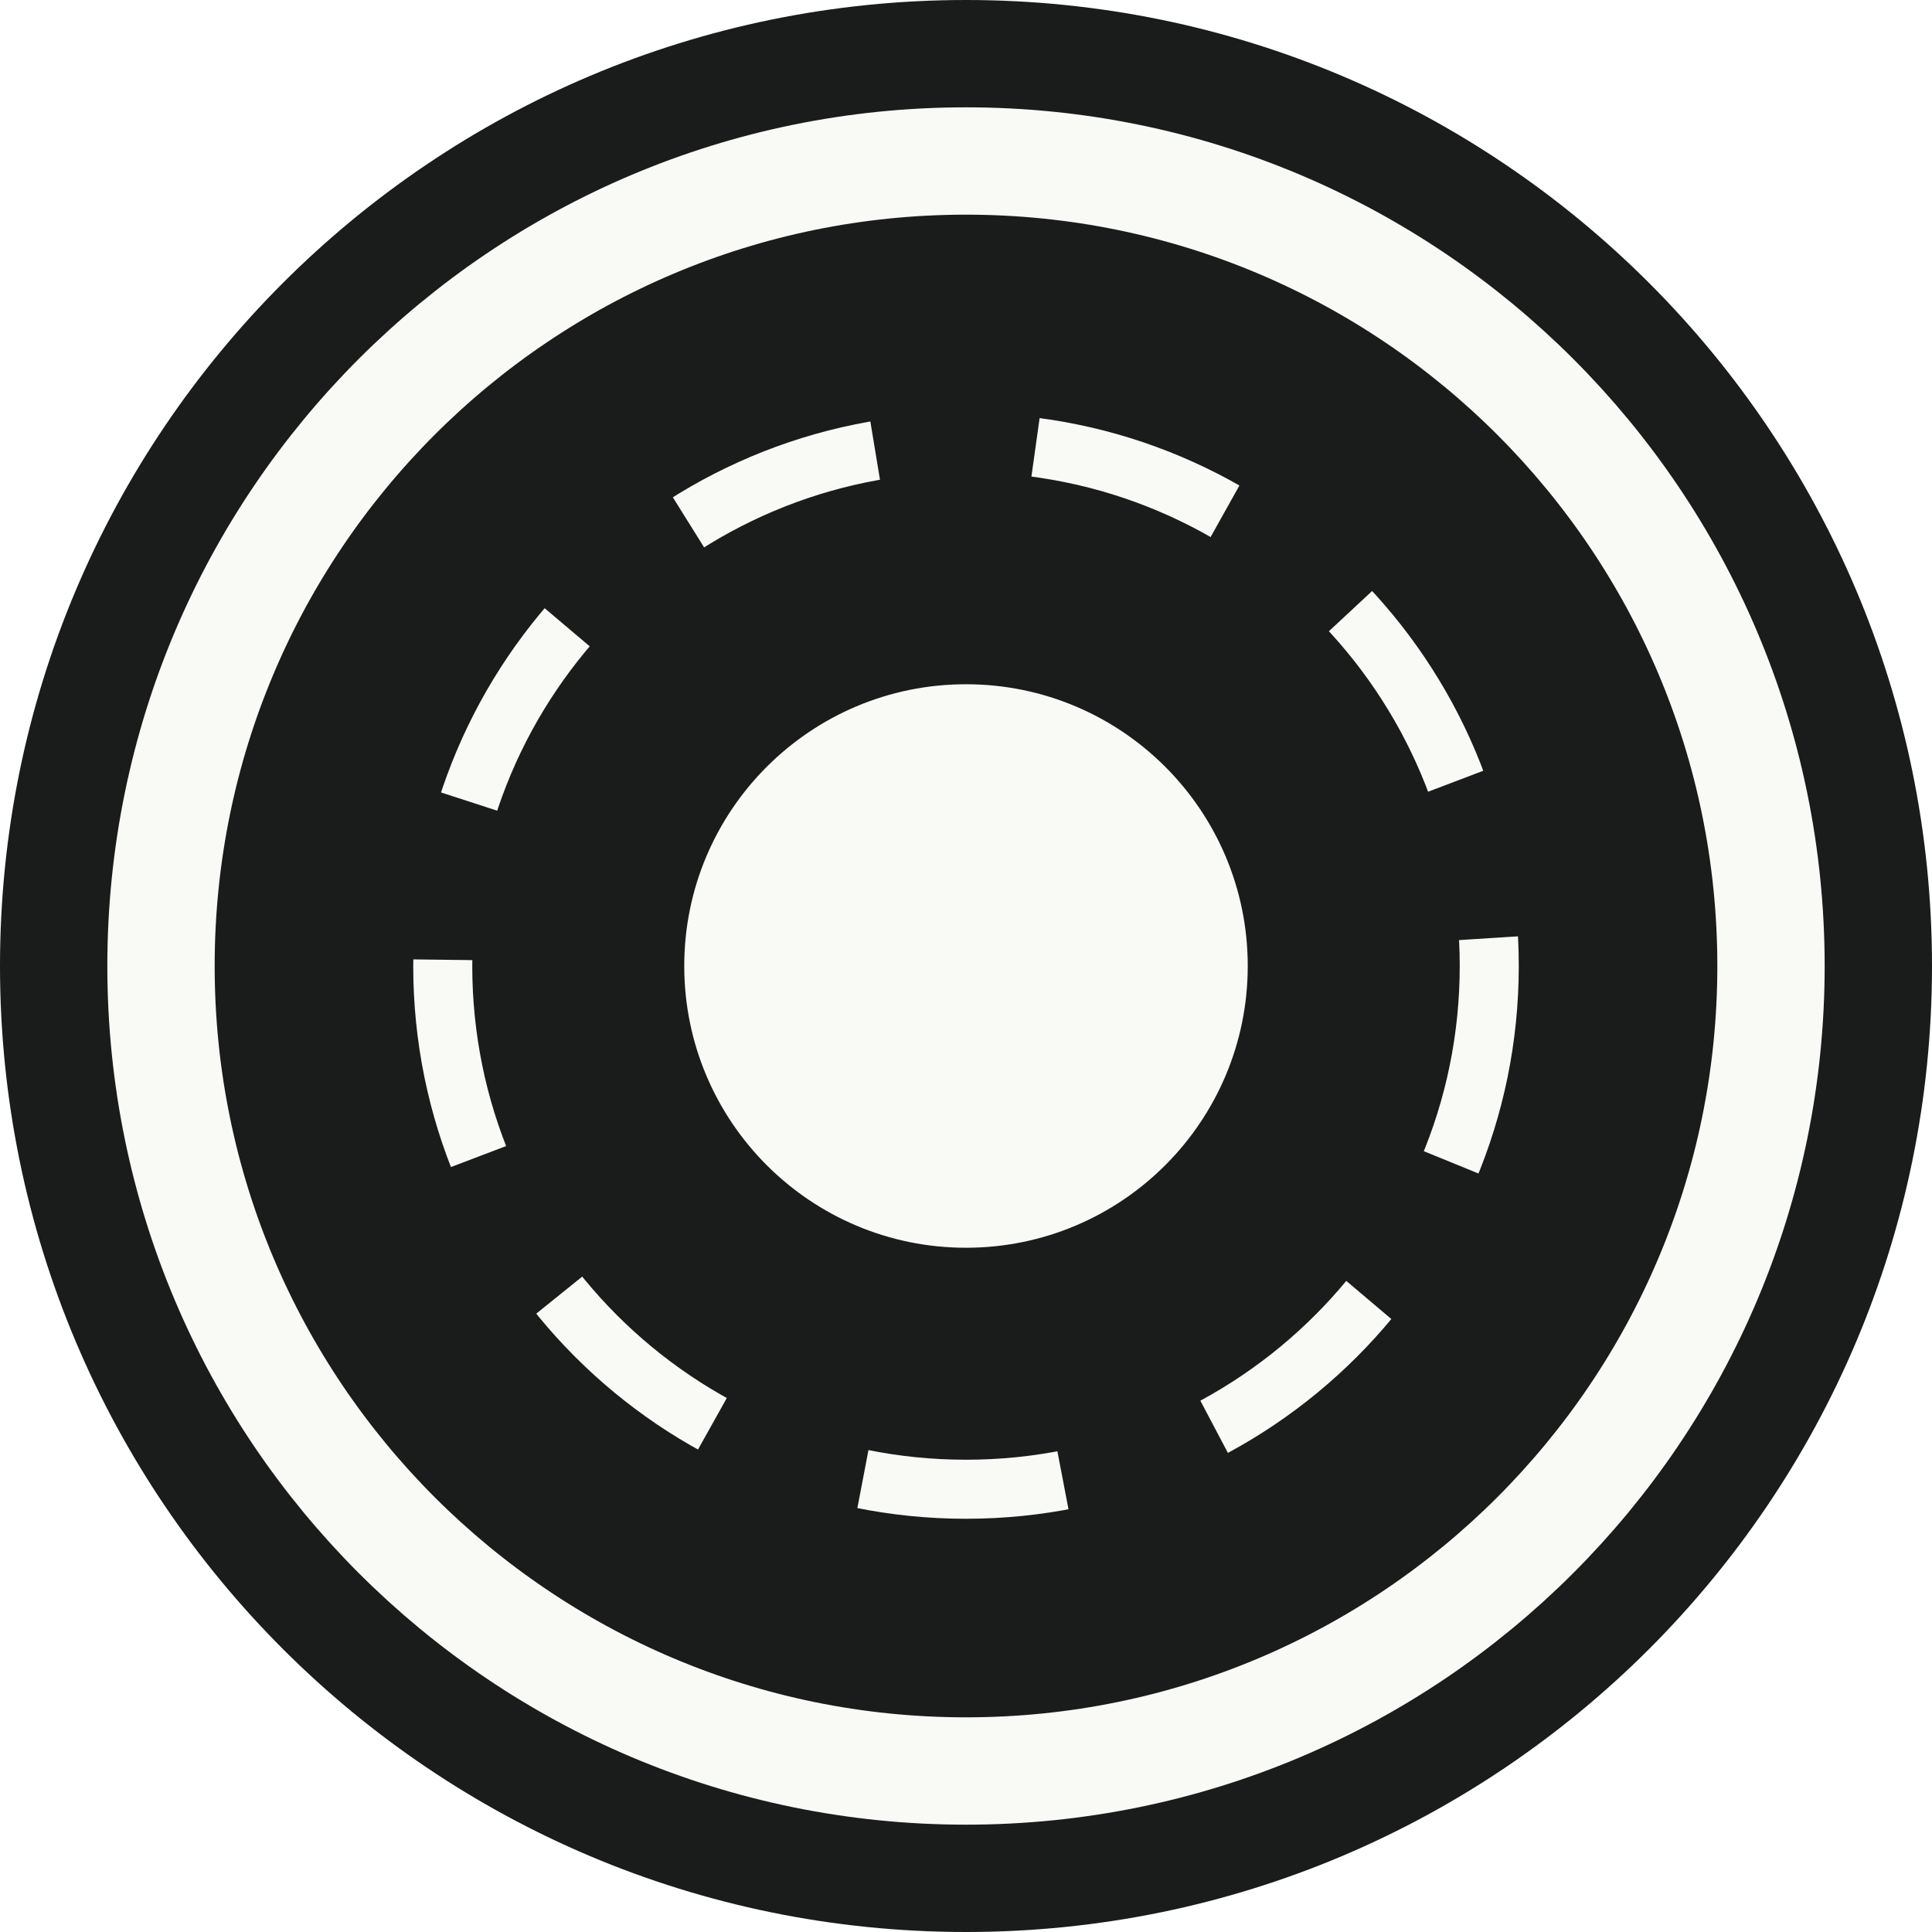
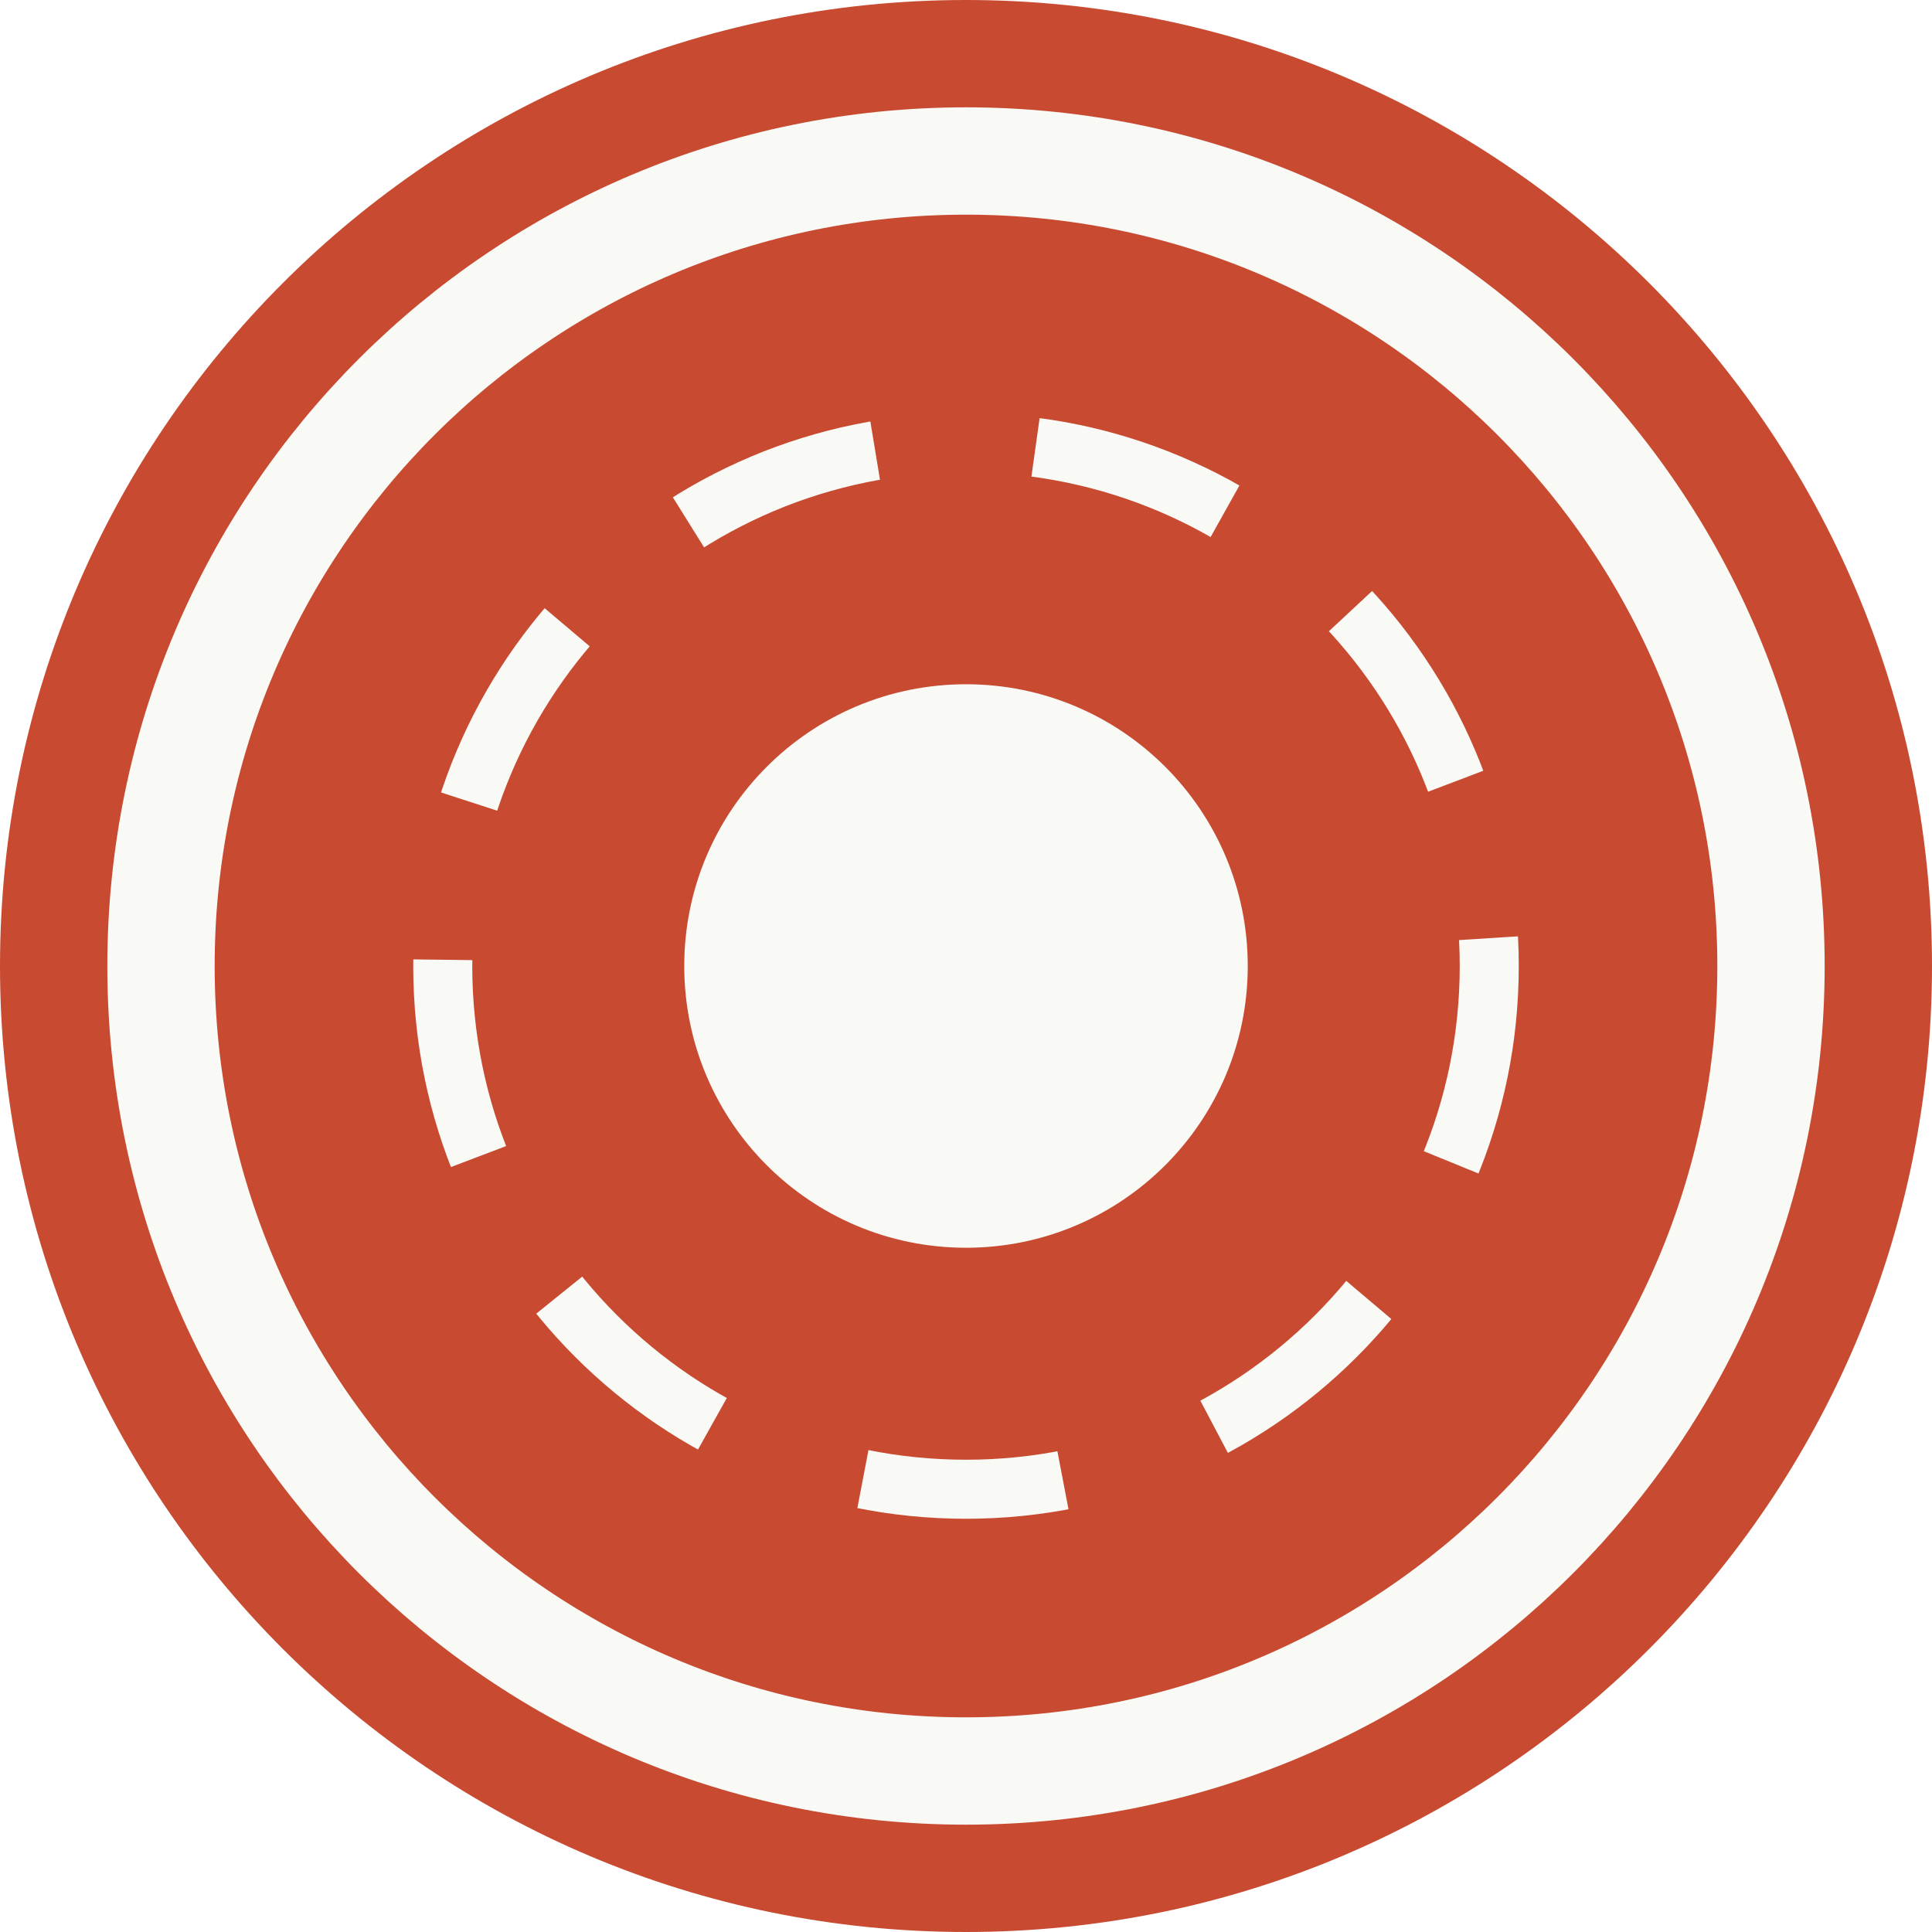
<svg xmlns="http://www.w3.org/2000/svg" viewBox="0 0 36 36" width="36" height="36">
-   <circle cx="18" cy="18" r="18" fill="#1a1c1b" />
+   <circle cx="18" cy="18" r="18" fill="#c84b31" />
  <circle cx="18" cy="18" r="15" stroke="#f9f9f6" stroke-width="2" fill="none" />
  <circle cx="18" cy="18" r="9.75" stroke="#f9f9f6" stroke-width="1.1" stroke-dasharray="3.75 3" fill="none" />
  <circle cx="18" cy="18" r="5.25" fill="#f9f9f6" />
</svg>
